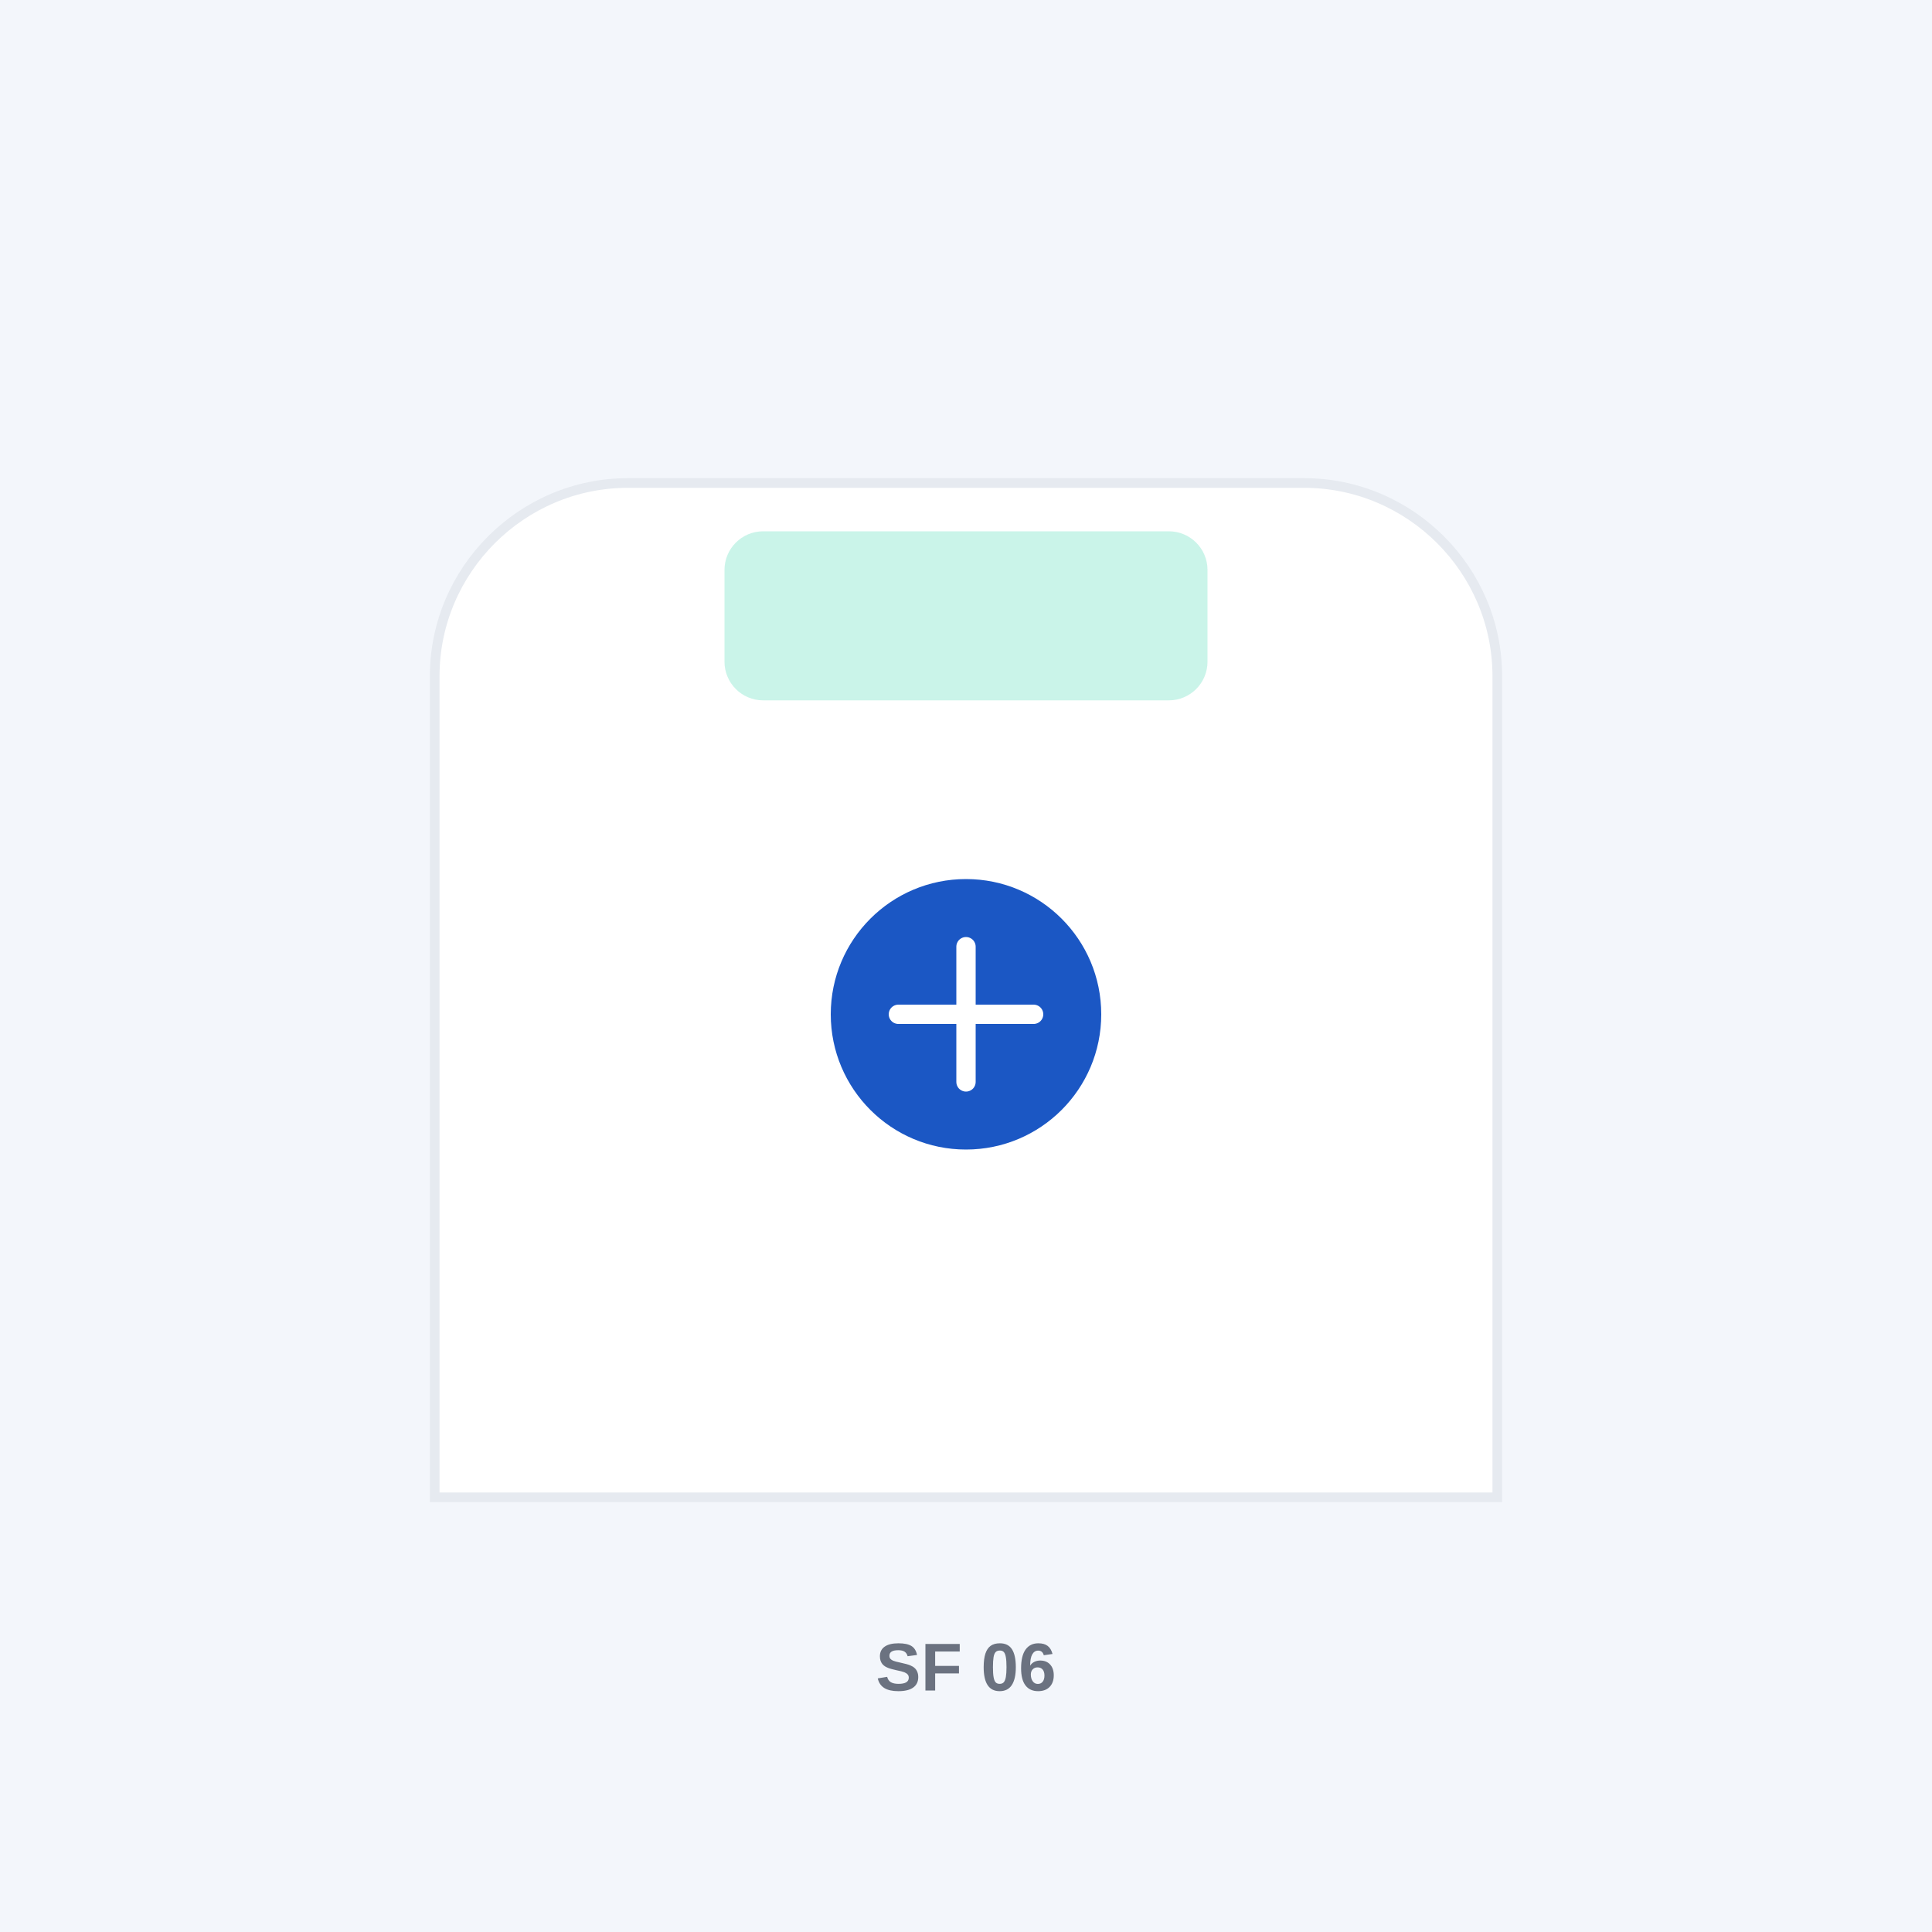
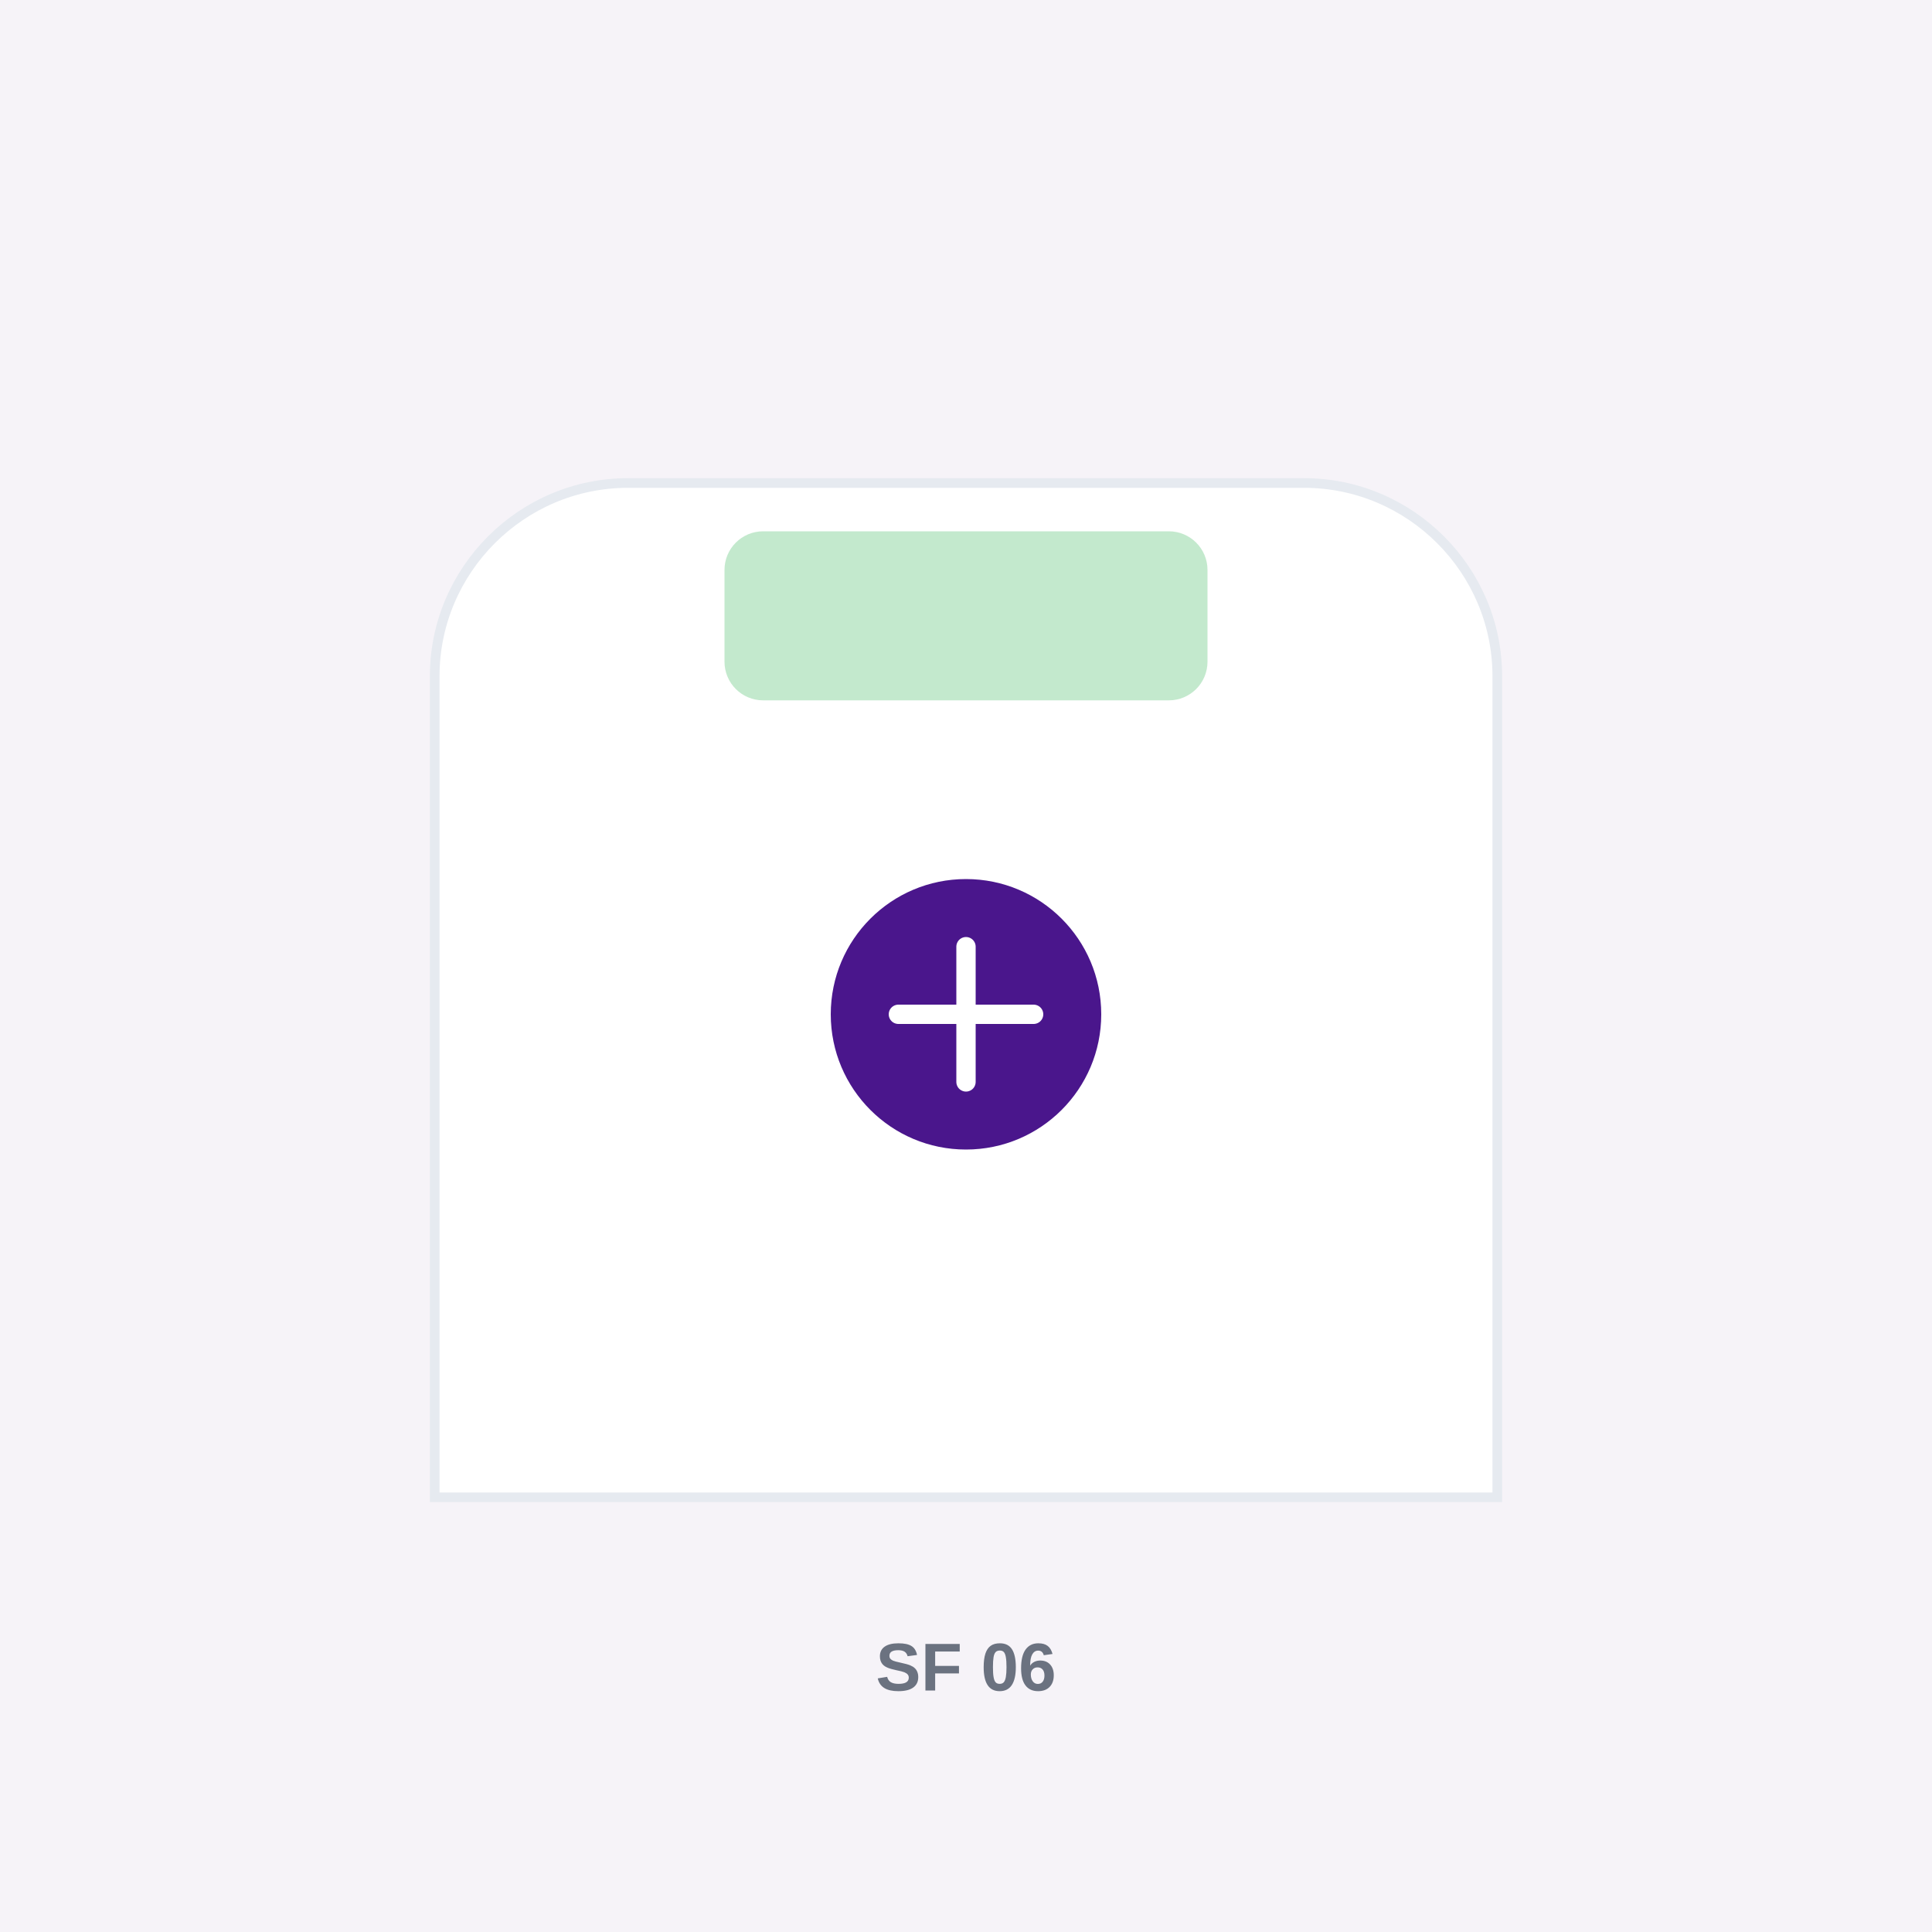
<svg xmlns="http://www.w3.org/2000/svg" width="800" height="800" viewBox="0 0 800 800" fill="none">
-   <rect width="800" height="800" fill="#f3f6fb" />
+   <rect width="800" height="800" fill="#F6F3F8" />
  <path d="M180 620V280c0-44 36-80 80-80h280c44 0 80 36 80 80v340H180Z" fill="#ffffff" stroke="#e6eaf0" stroke-width="4" />
-   <rect x="300" y="220" width="200" height="70" rx="16" fill="#2DD4A8" fill-opacity="0.25" />
-   <circle cx="400" cy="420" r="56" fill="#1B57C4" />
+   <rect x="300" y="220" width="200" height="70" rx="16" fill="#12A83A" fill-opacity="0.25" />
+   <circle cx="400" cy="420" r="56" fill="#4A168C" />
  <path d="M400 392v56M372 420h56" stroke="white" stroke-width="8" stroke-linecap="round" />
  <text x="400" y="700" text-anchor="middle" fill="#6b7280" font-family="Arial, sans-serif" font-size="28" font-weight="700">SF 06</text>
</svg>
